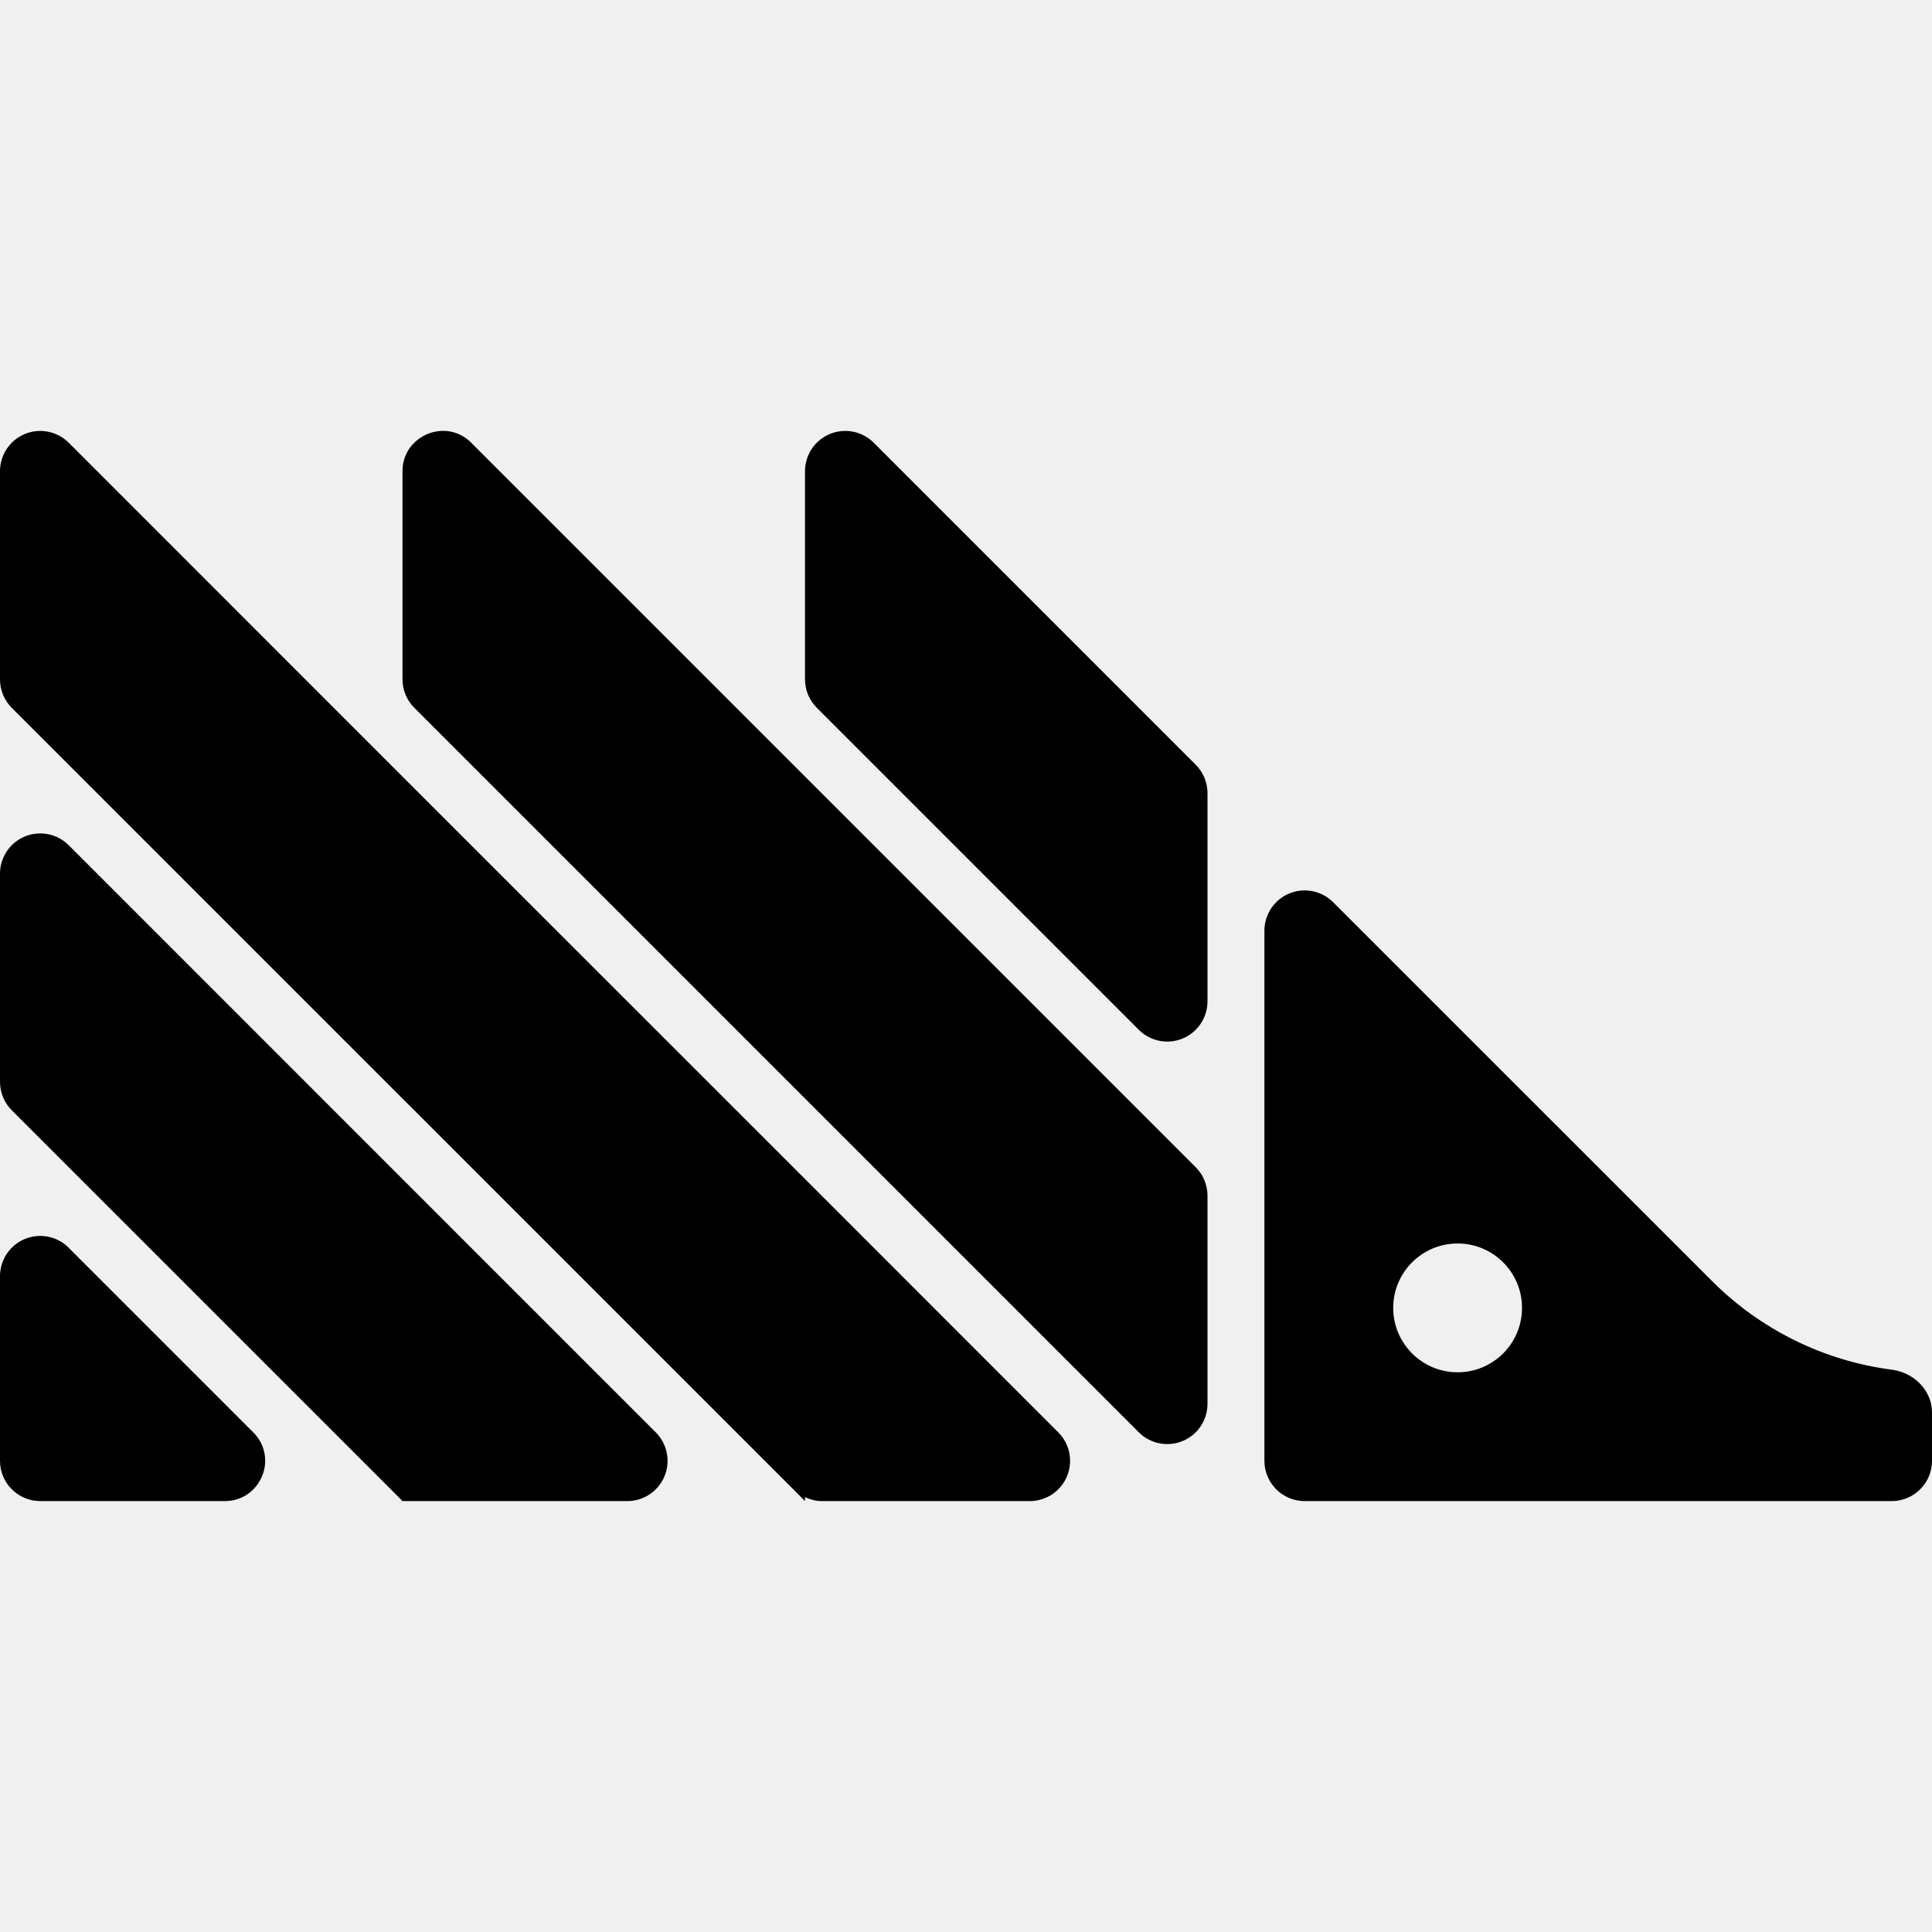
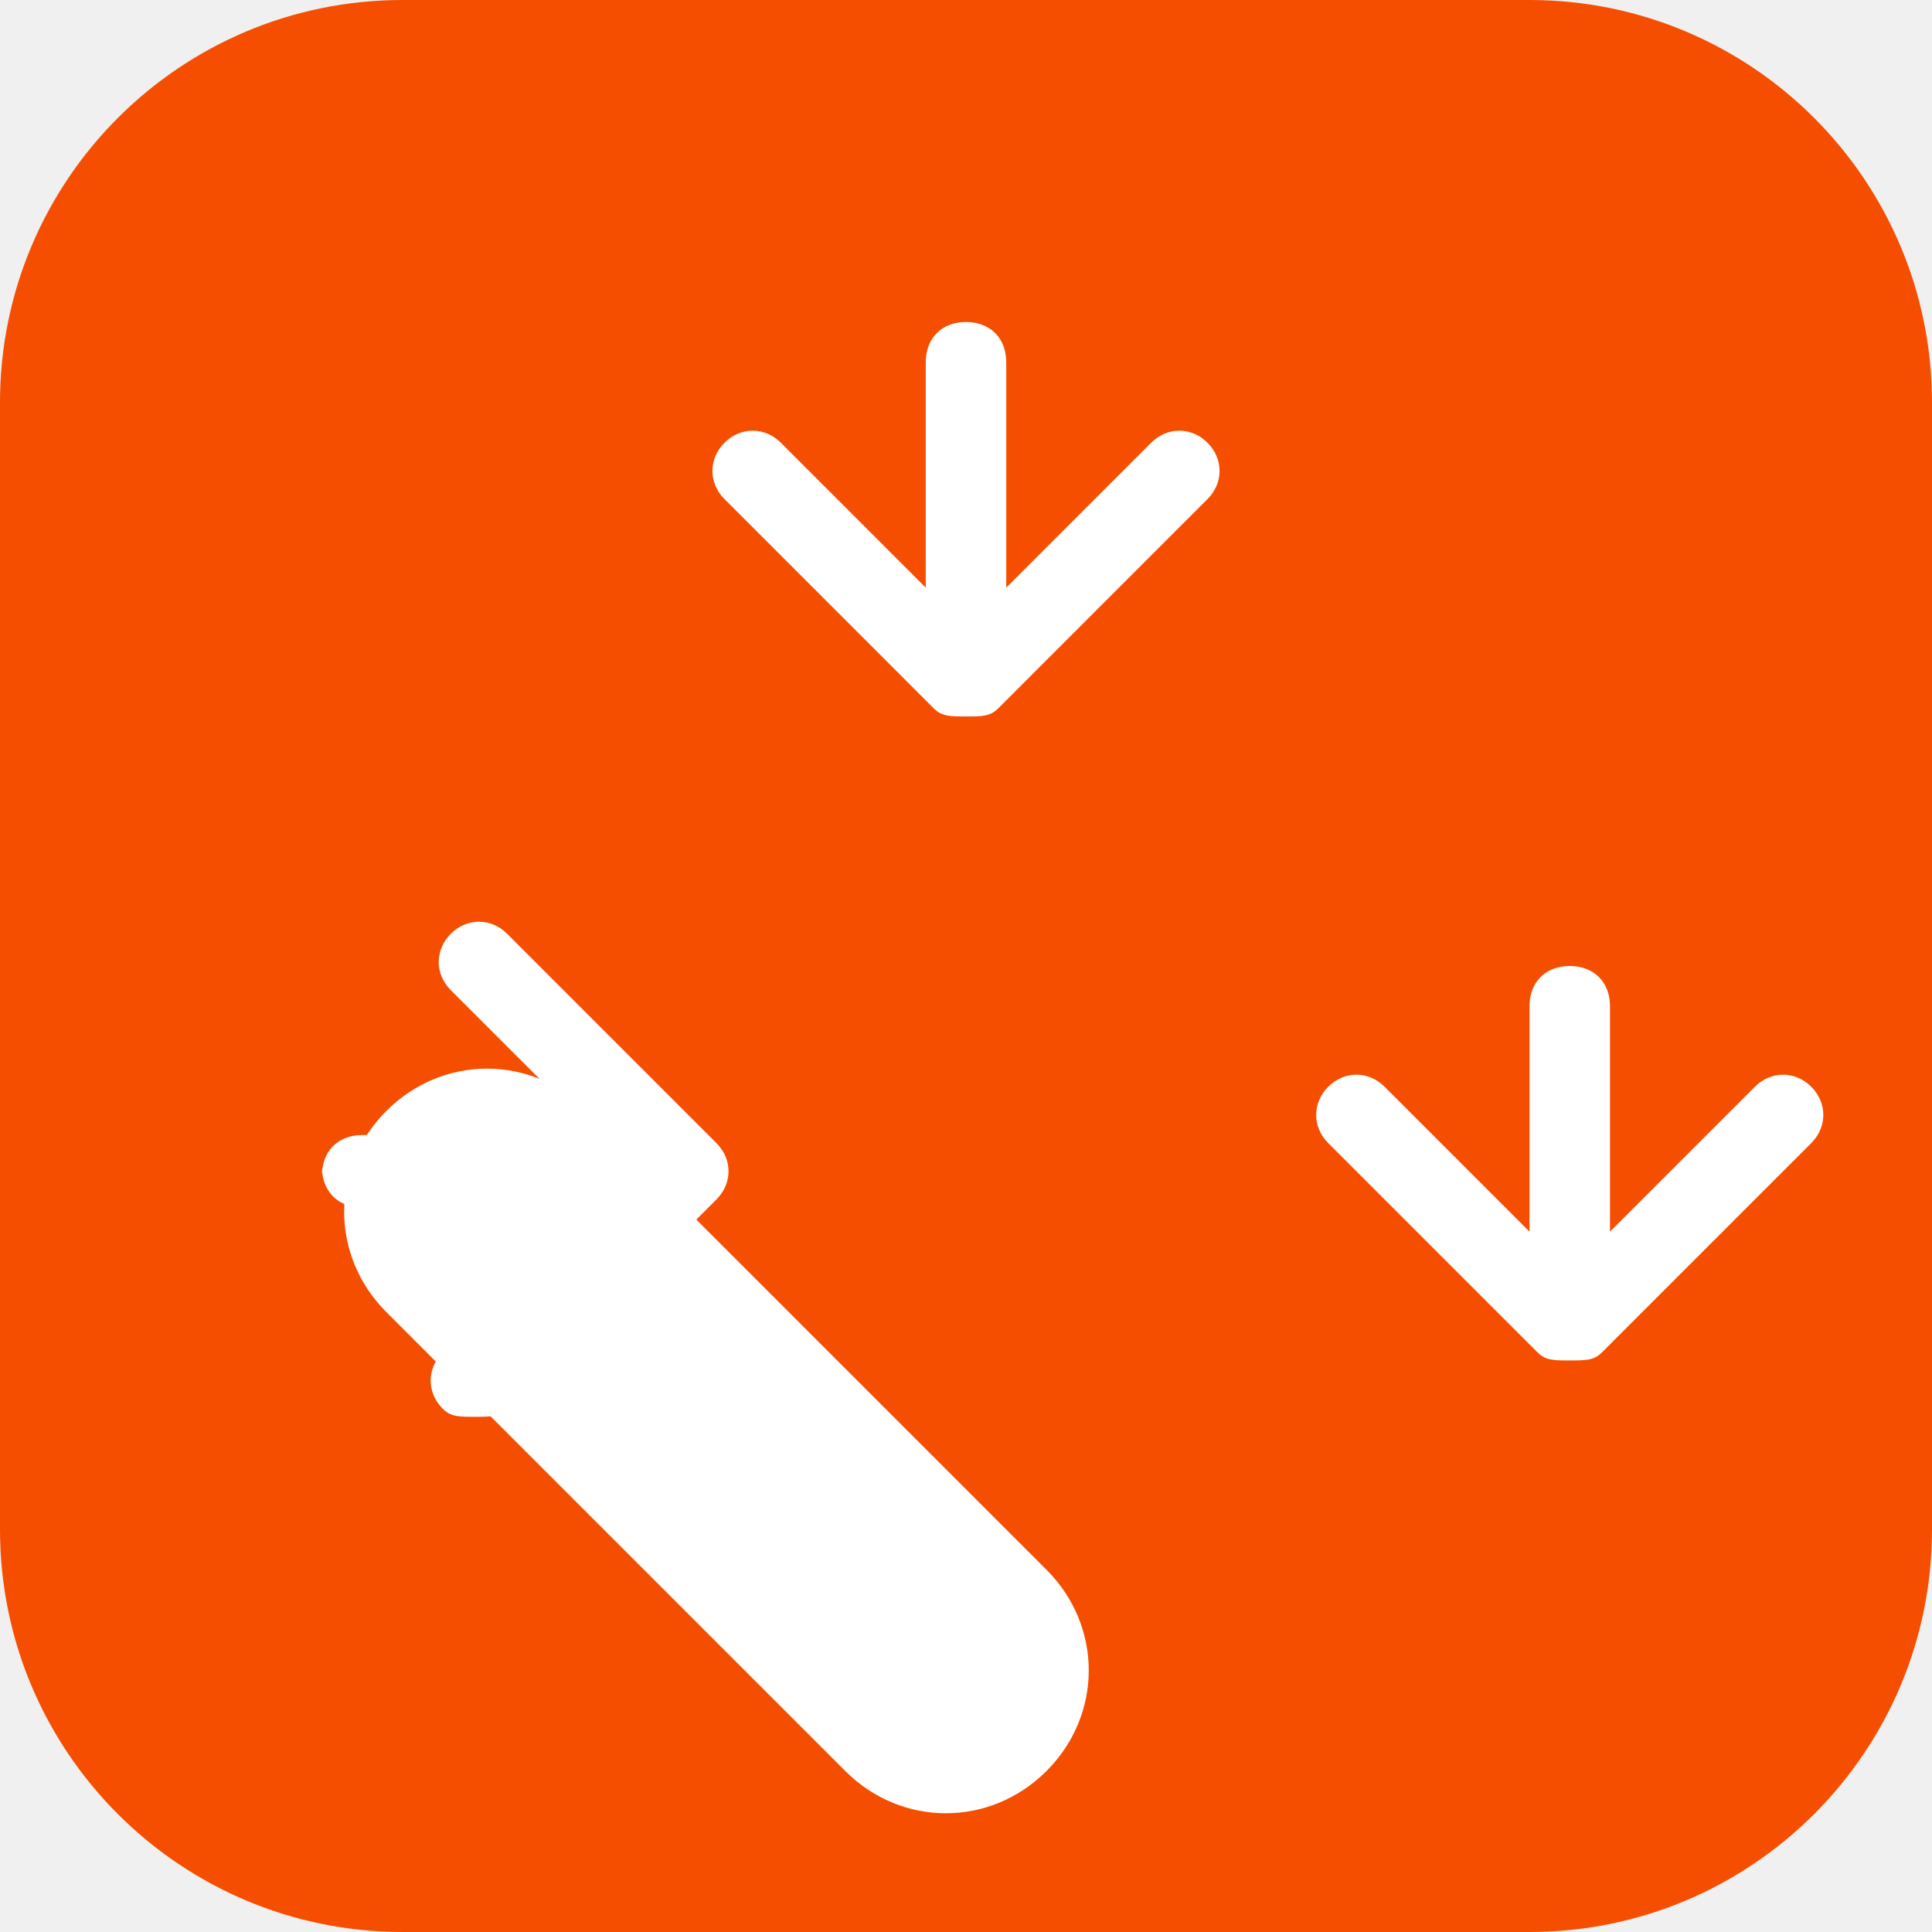
- <svg xmlns="http://www.w3.org/2000/svg" role="img" viewBox="0 0 24 24">
-   <path fill="currentColor" d="M9.854 14.5 5 9.647.854 5.5A.5.5 0 0 0 0 5.854V8.44a.5.5 0 0 0 .146.353L5 13.647l.147.146L9.854 18.5l.146.147v-.049c.065.03.134.049.207.049h2.586a.5.5 0 0 0 .353-.854L9.854 14.5zm0-5-4-4a.487.487 0 0 0-.409-.144.515.515 0 0 0-.356.21.493.493 0 0 0-.089.288V8.44a.5.5 0 0 0 .147.353l9 9a.5.5 0 0 0 .853-.354v-2.585a.5.5 0 0 0-.146-.354l-5-5zm1-4a.5.5 0 0 0-.854.354V8.44a.5.5 0 0 0 .147.353l4 4a.5.5 0 0 0 .853-.354V9.854a.5.5 0 0 0-.146-.354l-4-4zm12.647 11.515a3.863 3.863 0 0 1-2.232-1.1l-4.708-4.707a.5.5 0 0 0-.854.354v6.585a.5.5 0 0 0 .5.5H23.5a.5.5 0 0 0 .5-.5v-.6c0-.276-.225-.497-.499-.532zm-5.394.032a.8.8 0 1 1 0-1.6.8.8 0 0 1 0 1.6zM.854 15.5a.5.5 0 0 0-.854.354v2.293a.5.5 0 0 0 .5.5h2.293c.222 0 .39-.135.462-.309a.493.493 0 0 0-.109-.545L.854 15.501zM5 14.647.854 10.5a.5.5 0 0 0-.854.353v2.586a.5.5 0 0 0 .146.353L4.854 18.5l.146.147h2.793a.5.5 0 0 0 .353-.854L5 14.647z" />
+ <svg xmlns="http://www.w3.org/2000/svg" viewBox="0 0 24 24">
+   <rect width="24" height="24" rx="5" fill="#F54E00" />
+   <path fill="#FFFFFF" d="M19.5 12c-.3 0-.5.2-.5.5v2.8l-1.8-1.8c-.2-.2-.5-.2-.7 0s-.2.5 0 .7l2.6 2.6c.1.1.2.1.4.1s.3 0 .4-.1l2.6-2.6c.2-.2.2-.5 0-.7s-.5-.2-.7 0l-1.8 1.8v-2.8c0-.3-.2-.5-.5-.5zM4 14.5c0 .3.2.5.5.5h2.8l-1.8 1.8c-.2.2-.2.5 0 .7.1.1.2.1.4.1s.3 0 .4-.1l2.6-2.6c.2-.2.2-.5 0-.7L6.3 11.6c-.2-.2-.5-.2-.7 0s-.2.5 0 .7l1.8 1.8H4.5c-.3 0-.5.2-.5.5zm8-10.5c-.3 0-.5.2-.5.5v2.8L9.7 5.5c-.2-.2-.5-.2-.7 0s-.2.5 0 .7l2.6 2.6c.1.1.2.1.4.1s.3 0 .4-.1l2.6-2.6c.2-.2.2-.5 0-.7s-.5-.2-.7 0L12.5 7.3V4.5c0-.3-.2-.5-.5-.5zm-4.7 9.8c-.7-.7-1.8-.7-2.5 0s-.7 1.8 0 2.5l5.7 5.7c.7.7 1.8.7 2.5 0s.7-1.8 0-2.5l-5.7-5.7z" />
</svg>
